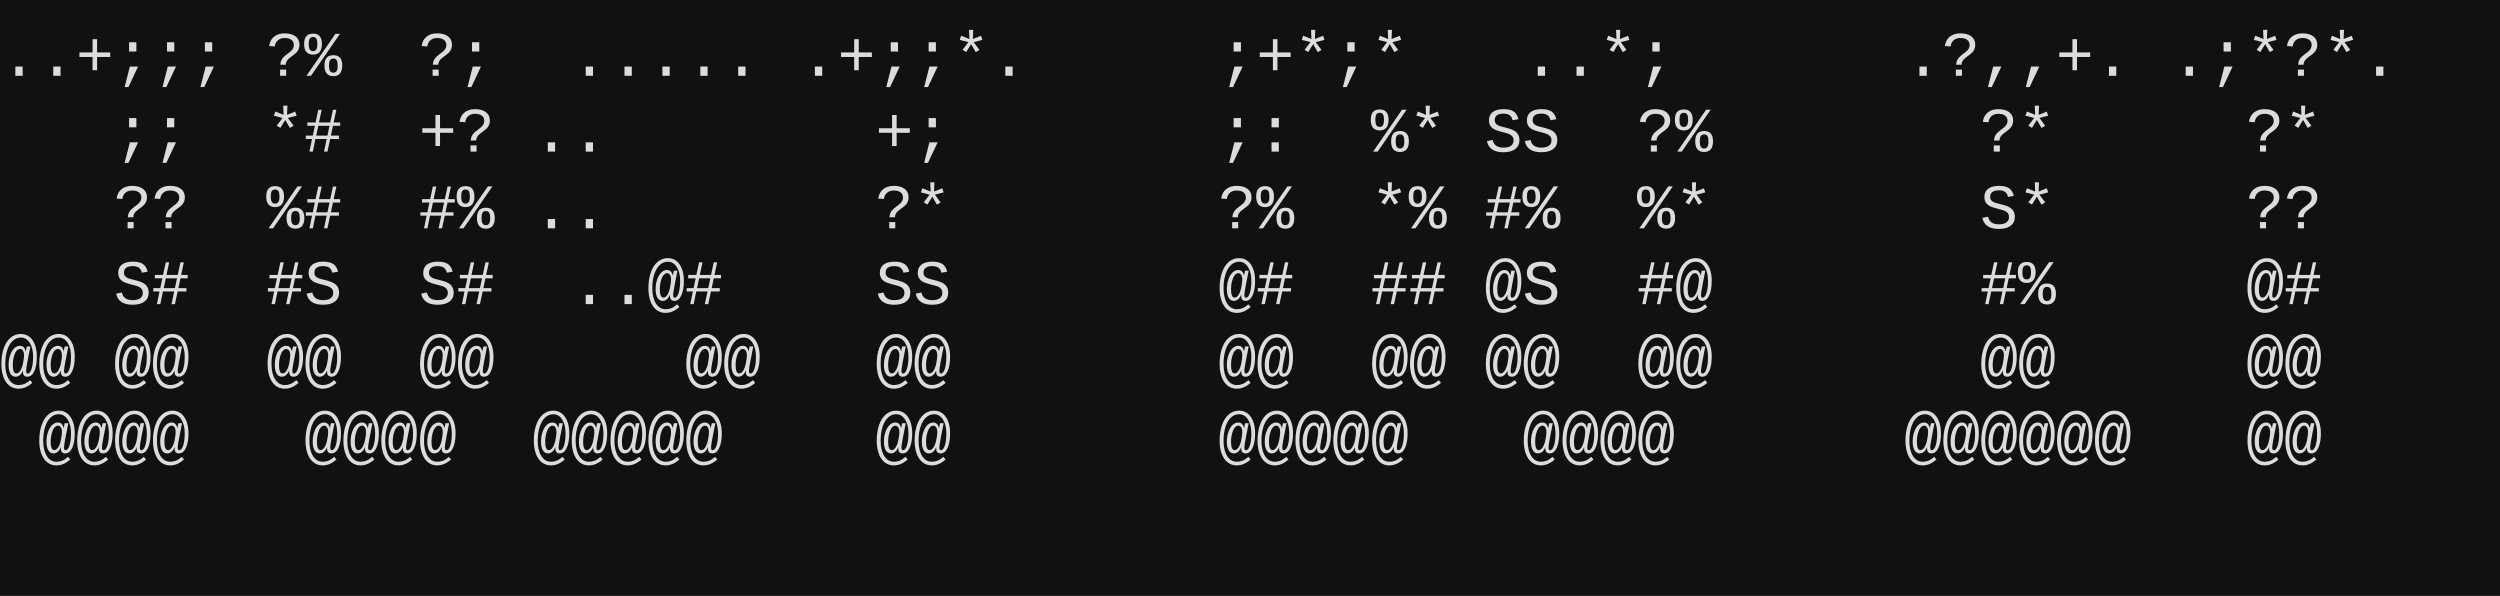
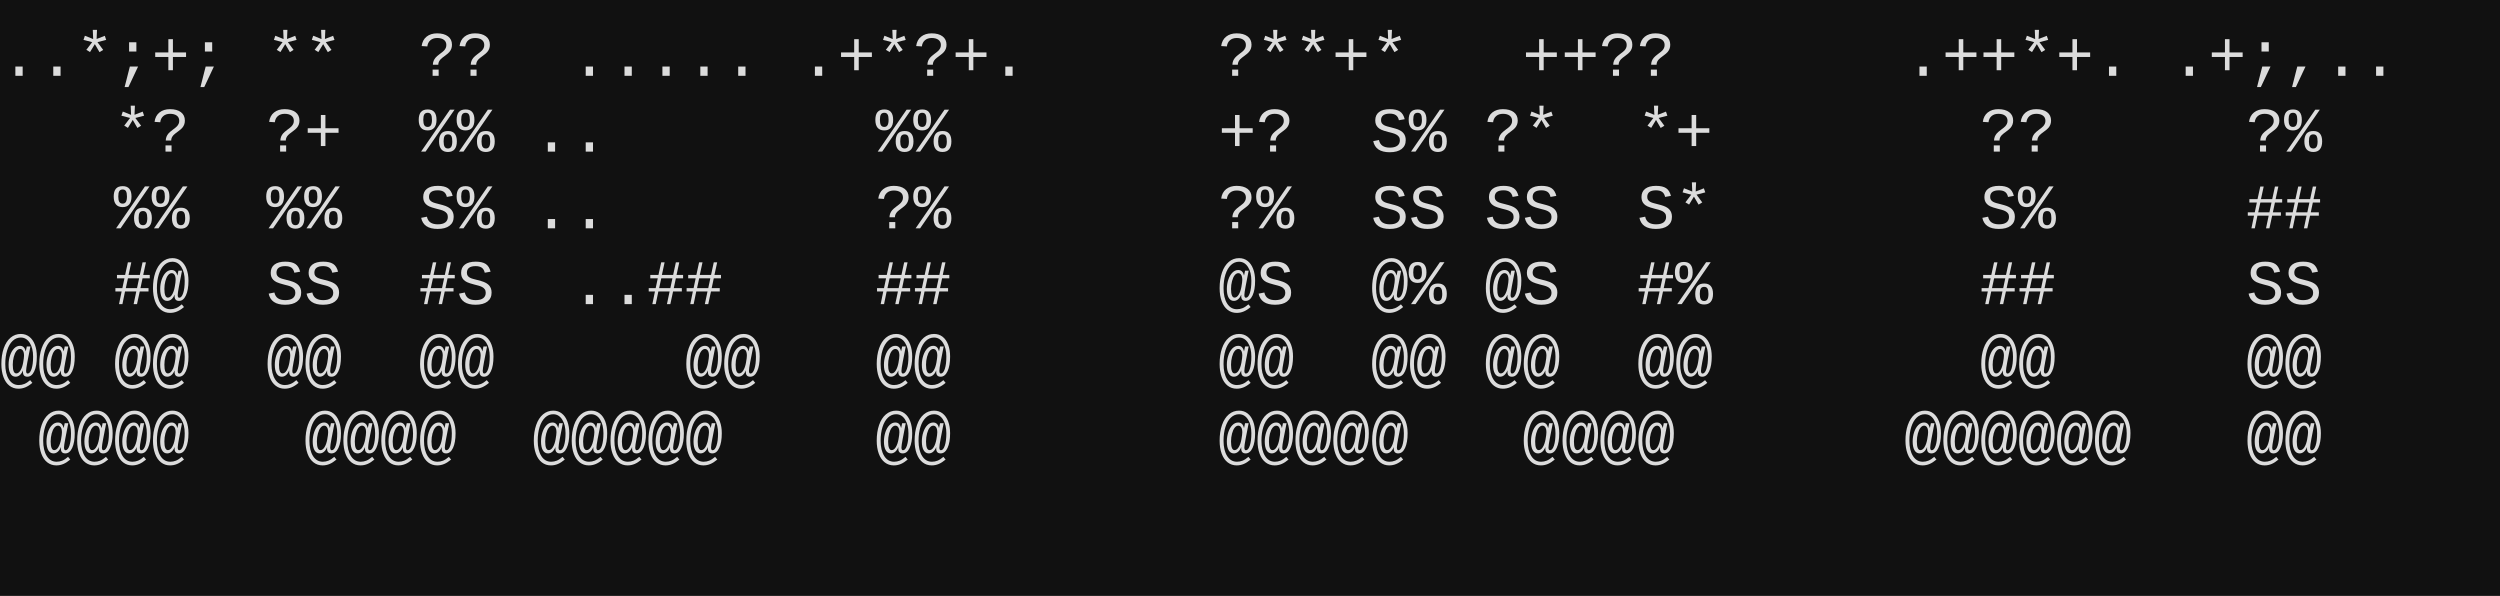
<svg xmlns="http://www.w3.org/2000/svg" width="2836" height="676">
  <rect width="2836" height="676" fill="#111111" />
  <text x="0" y="86" fill="#dcdcdc" font-size="72" font-family="Courier New, Courier, monospace">.</text>
  <text x="43" y="86" fill="#dcdcdc" font-size="72" font-family="Courier New, Courier, monospace">.</text>
-   <text x="86" y="86" fill="#dcdcdc" font-size="72" font-family="Courier New, Courier, monospace">+</text>
+   <text x="86" y="86" fill="#dcdcdc" font-size="72" font-family="Courier New, Courier, monospace">*</text>
  <text x="129" y="86" fill="#dcdcdc" font-size="72" font-family="Courier New, Courier, monospace">;</text>
-   <text x="172" y="86" fill="#dcdcdc" font-size="72" font-family="Courier New, Courier, monospace">;</text>
+   <text x="172" y="86" fill="#dcdcdc" font-size="72" font-family="Courier New, Courier, monospace">+</text>
  <text x="215" y="86" fill="#dcdcdc" font-size="72" font-family="Courier New, Courier, monospace">;</text>
-   <text x="302" y="86" fill="#dcdcdc" font-size="72" font-family="Courier New, Courier, monospace">?</text>
-   <text x="345" y="86" fill="#dcdcdc" font-size="72" font-family="Courier New, Courier, monospace">%</text>
+   <text x="302" y="86" fill="#dcdcdc" font-size="72" font-family="Courier New, Courier, monospace">*</text>
+   <text x="345" y="86" fill="#dcdcdc" font-size="72" font-family="Courier New, Courier, monospace">*</text>
  <text x="475" y="86" fill="#dcdcdc" font-size="72" font-family="Courier New, Courier, monospace">?</text>
-   <text x="518" y="86" fill="#dcdcdc" font-size="72" font-family="Courier New, Courier, monospace">;</text>
+   <text x="518" y="86" fill="#dcdcdc" font-size="72" font-family="Courier New, Courier, monospace">?</text>
  <text x="647" y="86" fill="#dcdcdc" font-size="72" font-family="Courier New, Courier, monospace">.</text>
  <text x="691" y="86" fill="#dcdcdc" font-size="72" font-family="Courier New, Courier, monospace">.</text>
  <text x="734" y="86" fill="#dcdcdc" font-size="72" font-family="Courier New, Courier, monospace">.</text>
  <text x="777" y="86" fill="#dcdcdc" font-size="72" font-family="Courier New, Courier, monospace">.</text>
  <text x="820" y="86" fill="#dcdcdc" font-size="72" font-family="Courier New, Courier, monospace">.</text>
  <text x="907" y="86" fill="#dcdcdc" font-size="72" font-family="Courier New, Courier, monospace">.</text>
  <text x="950" y="86" fill="#dcdcdc" font-size="72" font-family="Courier New, Courier, monospace">+</text>
-   <text x="993" y="86" fill="#dcdcdc" font-size="72" font-family="Courier New, Courier, monospace">;</text>
-   <text x="1036" y="86" fill="#dcdcdc" font-size="72" font-family="Courier New, Courier, monospace">;</text>
-   <text x="1080" y="86" fill="#dcdcdc" font-size="72" font-family="Courier New, Courier, monospace">*</text>
+   <text x="993" y="86" fill="#dcdcdc" font-size="72" font-family="Courier New, Courier, monospace">*</text>
+   <text x="1036" y="86" fill="#dcdcdc" font-size="72" font-family="Courier New, Courier, monospace">?</text>
+   <text x="1080" y="86" fill="#dcdcdc" font-size="72" font-family="Courier New, Courier, monospace">+</text>
  <text x="1123" y="86" fill="#dcdcdc" font-size="72" font-family="Courier New, Courier, monospace">.</text>
-   <text x="1382" y="86" fill="#dcdcdc" font-size="72" font-family="Courier New, Courier, monospace">;</text>
-   <text x="1425" y="86" fill="#dcdcdc" font-size="72" font-family="Courier New, Courier, monospace">+</text>
+   <text x="1382" y="86" fill="#dcdcdc" font-size="72" font-family="Courier New, Courier, monospace">?</text>
+   <text x="1425" y="86" fill="#dcdcdc" font-size="72" font-family="Courier New, Courier, monospace">*</text>
  <text x="1468" y="86" fill="#dcdcdc" font-size="72" font-family="Courier New, Courier, monospace">*</text>
-   <text x="1511" y="86" fill="#dcdcdc" font-size="72" font-family="Courier New, Courier, monospace">;</text>
+   <text x="1511" y="86" fill="#dcdcdc" font-size="72" font-family="Courier New, Courier, monospace">+</text>
  <text x="1555" y="86" fill="#dcdcdc" font-size="72" font-family="Courier New, Courier, monospace">*</text>
-   <text x="1727" y="86" fill="#dcdcdc" font-size="72" font-family="Courier New, Courier, monospace">.</text>
-   <text x="1771" y="86" fill="#dcdcdc" font-size="72" font-family="Courier New, Courier, monospace">.</text>
-   <text x="1814" y="86" fill="#dcdcdc" font-size="72" font-family="Courier New, Courier, monospace">*</text>
-   <text x="1857" y="86" fill="#dcdcdc" font-size="72" font-family="Courier New, Courier, monospace">;</text>
+   <text x="1727" y="86" fill="#dcdcdc" font-size="72" font-family="Courier New, Courier, monospace">+</text>
+   <text x="1771" y="86" fill="#dcdcdc" font-size="72" font-family="Courier New, Courier, monospace">+</text>
+   <text x="1814" y="86" fill="#dcdcdc" font-size="72" font-family="Courier New, Courier, monospace">?</text>
+   <text x="1857" y="86" fill="#dcdcdc" font-size="72" font-family="Courier New, Courier, monospace">?</text>
  <text x="2160" y="86" fill="#dcdcdc" font-size="72" font-family="Courier New, Courier, monospace">.</text>
-   <text x="2203" y="86" fill="#dcdcdc" font-size="72" font-family="Courier New, Courier, monospace">?</text>
-   <text x="2246" y="86" fill="#dcdcdc" font-size="72" font-family="Courier New, Courier, monospace">,</text>
-   <text x="2289" y="86" fill="#dcdcdc" font-size="72" font-family="Courier New, Courier, monospace">,</text>
+   <text x="2203" y="86" fill="#dcdcdc" font-size="72" font-family="Courier New, Courier, monospace">+</text>
+   <text x="2246" y="86" fill="#dcdcdc" font-size="72" font-family="Courier New, Courier, monospace">+</text>
+   <text x="2289" y="86" fill="#dcdcdc" font-size="72" font-family="Courier New, Courier, monospace">*</text>
  <text x="2332" y="86" fill="#dcdcdc" font-size="72" font-family="Courier New, Courier, monospace">+</text>
  <text x="2375" y="86" fill="#dcdcdc" font-size="72" font-family="Courier New, Courier, monospace">.</text>
  <text x="2462" y="86" fill="#dcdcdc" font-size="72" font-family="Courier New, Courier, monospace">.</text>
-   <text x="2505" y="86" fill="#dcdcdc" font-size="72" font-family="Courier New, Courier, monospace">;</text>
-   <text x="2548" y="86" fill="#dcdcdc" font-size="72" font-family="Courier New, Courier, monospace">*</text>
-   <text x="2591" y="86" fill="#dcdcdc" font-size="72" font-family="Courier New, Courier, monospace">?</text>
-   <text x="2635" y="86" fill="#dcdcdc" font-size="72" font-family="Courier New, Courier, monospace">*</text>
+   <text x="2505" y="86" fill="#dcdcdc" font-size="72" font-family="Courier New, Courier, monospace">+</text>
+   <text x="2548" y="86" fill="#dcdcdc" font-size="72" font-family="Courier New, Courier, monospace">;</text>
+   <text x="2591" y="86" fill="#dcdcdc" font-size="72" font-family="Courier New, Courier, monospace">,</text>
+   <text x="2635" y="86" fill="#dcdcdc" font-size="72" font-family="Courier New, Courier, monospace">.</text>
  <text x="2678" y="86" fill="#dcdcdc" font-size="72" font-family="Courier New, Courier, monospace">.</text>
-   <text x="129" y="172" fill="#dcdcdc" font-size="72" font-family="Courier New, Courier, monospace">;</text>
-   <text x="172" y="172" fill="#dcdcdc" font-size="72" font-family="Courier New, Courier, monospace">;</text>
-   <text x="302" y="172" fill="#dcdcdc" font-size="72" font-family="Courier New, Courier, monospace">*</text>
-   <text x="345" y="172" fill="#dcdcdc" font-size="72" font-family="Courier New, Courier, monospace">#</text>
-   <text x="475" y="172" fill="#dcdcdc" font-size="72" font-family="Courier New, Courier, monospace">+</text>
-   <text x="518" y="172" fill="#dcdcdc" font-size="72" font-family="Courier New, Courier, monospace">?</text>
+   <text x="129" y="172" fill="#dcdcdc" font-size="72" font-family="Courier New, Courier, monospace">*</text>
+   <text x="172" y="172" fill="#dcdcdc" font-size="72" font-family="Courier New, Courier, monospace">?</text>
+   <text x="302" y="172" fill="#dcdcdc" font-size="72" font-family="Courier New, Courier, monospace">?</text>
+   <text x="345" y="172" fill="#dcdcdc" font-size="72" font-family="Courier New, Courier, monospace">+</text>
+   <text x="475" y="172" fill="#dcdcdc" font-size="72" font-family="Courier New, Courier, monospace">%</text>
+   <text x="518" y="172" fill="#dcdcdc" font-size="72" font-family="Courier New, Courier, monospace">%</text>
  <text x="604" y="172" fill="#dcdcdc" font-size="72" font-family="Courier New, Courier, monospace">.</text>
  <text x="647" y="172" fill="#dcdcdc" font-size="72" font-family="Courier New, Courier, monospace">.</text>
-   <text x="993" y="172" fill="#dcdcdc" font-size="72" font-family="Courier New, Courier, monospace">+</text>
-   <text x="1036" y="172" fill="#dcdcdc" font-size="72" font-family="Courier New, Courier, monospace">;</text>
-   <text x="1382" y="172" fill="#dcdcdc" font-size="72" font-family="Courier New, Courier, monospace">;</text>
-   <text x="1425" y="172" fill="#dcdcdc" font-size="72" font-family="Courier New, Courier, monospace">:</text>
-   <text x="1555" y="172" fill="#dcdcdc" font-size="72" font-family="Courier New, Courier, monospace">%</text>
-   <text x="1598" y="172" fill="#dcdcdc" font-size="72" font-family="Courier New, Courier, monospace">*</text>
-   <text x="1684" y="172" fill="#dcdcdc" font-size="72" font-family="Courier New, Courier, monospace">S</text>
-   <text x="1727" y="172" fill="#dcdcdc" font-size="72" font-family="Courier New, Courier, monospace">S</text>
-   <text x="1857" y="172" fill="#dcdcdc" font-size="72" font-family="Courier New, Courier, monospace">?</text>
-   <text x="1900" y="172" fill="#dcdcdc" font-size="72" font-family="Courier New, Courier, monospace">%</text>
+   <text x="993" y="172" fill="#dcdcdc" font-size="72" font-family="Courier New, Courier, monospace">%</text>
+   <text x="1036" y="172" fill="#dcdcdc" font-size="72" font-family="Courier New, Courier, monospace">%</text>
+   <text x="1382" y="172" fill="#dcdcdc" font-size="72" font-family="Courier New, Courier, monospace">+</text>
+   <text x="1425" y="172" fill="#dcdcdc" font-size="72" font-family="Courier New, Courier, monospace">?</text>
+   <text x="1555" y="172" fill="#dcdcdc" font-size="72" font-family="Courier New, Courier, monospace">S</text>
+   <text x="1598" y="172" fill="#dcdcdc" font-size="72" font-family="Courier New, Courier, monospace">%</text>
+   <text x="1684" y="172" fill="#dcdcdc" font-size="72" font-family="Courier New, Courier, monospace">?</text>
+   <text x="1727" y="172" fill="#dcdcdc" font-size="72" font-family="Courier New, Courier, monospace">*</text>
+   <text x="1857" y="172" fill="#dcdcdc" font-size="72" font-family="Courier New, Courier, monospace">*</text>
+   <text x="1900" y="172" fill="#dcdcdc" font-size="72" font-family="Courier New, Courier, monospace">+</text>
  <text x="2246" y="172" fill="#dcdcdc" font-size="72" font-family="Courier New, Courier, monospace">?</text>
-   <text x="2289" y="172" fill="#dcdcdc" font-size="72" font-family="Courier New, Courier, monospace">*</text>
+   <text x="2289" y="172" fill="#dcdcdc" font-size="72" font-family="Courier New, Courier, monospace">?</text>
  <text x="2548" y="172" fill="#dcdcdc" font-size="72" font-family="Courier New, Courier, monospace">?</text>
-   <text x="2591" y="172" fill="#dcdcdc" font-size="72" font-family="Courier New, Courier, monospace">*</text>
-   <text x="129" y="259" fill="#dcdcdc" font-size="72" font-family="Courier New, Courier, monospace">?</text>
-   <text x="172" y="259" fill="#dcdcdc" font-size="72" font-family="Courier New, Courier, monospace">?</text>
+   <text x="2591" y="172" fill="#dcdcdc" font-size="72" font-family="Courier New, Courier, monospace">%</text>
+   <text x="129" y="259" fill="#dcdcdc" font-size="72" font-family="Courier New, Courier, monospace">%</text>
+   <text x="172" y="259" fill="#dcdcdc" font-size="72" font-family="Courier New, Courier, monospace">%</text>
  <text x="302" y="259" fill="#dcdcdc" font-size="72" font-family="Courier New, Courier, monospace">%</text>
-   <text x="345" y="259" fill="#dcdcdc" font-size="72" font-family="Courier New, Courier, monospace">#</text>
-   <text x="475" y="259" fill="#dcdcdc" font-size="72" font-family="Courier New, Courier, monospace">#</text>
+   <text x="345" y="259" fill="#dcdcdc" font-size="72" font-family="Courier New, Courier, monospace">%</text>
+   <text x="475" y="259" fill="#dcdcdc" font-size="72" font-family="Courier New, Courier, monospace">S</text>
  <text x="518" y="259" fill="#dcdcdc" font-size="72" font-family="Courier New, Courier, monospace">%</text>
  <text x="604" y="259" fill="#dcdcdc" font-size="72" font-family="Courier New, Courier, monospace">.</text>
  <text x="647" y="259" fill="#dcdcdc" font-size="72" font-family="Courier New, Courier, monospace">.</text>
  <text x="993" y="259" fill="#dcdcdc" font-size="72" font-family="Courier New, Courier, monospace">?</text>
-   <text x="1036" y="259" fill="#dcdcdc" font-size="72" font-family="Courier New, Courier, monospace">*</text>
+   <text x="1036" y="259" fill="#dcdcdc" font-size="72" font-family="Courier New, Courier, monospace">%</text>
  <text x="1382" y="259" fill="#dcdcdc" font-size="72" font-family="Courier New, Courier, monospace">?</text>
  <text x="1425" y="259" fill="#dcdcdc" font-size="72" font-family="Courier New, Courier, monospace">%</text>
-   <text x="1555" y="259" fill="#dcdcdc" font-size="72" font-family="Courier New, Courier, monospace">*</text>
-   <text x="1598" y="259" fill="#dcdcdc" font-size="72" font-family="Courier New, Courier, monospace">%</text>
-   <text x="1684" y="259" fill="#dcdcdc" font-size="72" font-family="Courier New, Courier, monospace">#</text>
-   <text x="1727" y="259" fill="#dcdcdc" font-size="72" font-family="Courier New, Courier, monospace">%</text>
-   <text x="1857" y="259" fill="#dcdcdc" font-size="72" font-family="Courier New, Courier, monospace">%</text>
+   <text x="1555" y="259" fill="#dcdcdc" font-size="72" font-family="Courier New, Courier, monospace">S</text>
+   <text x="1598" y="259" fill="#dcdcdc" font-size="72" font-family="Courier New, Courier, monospace">S</text>
+   <text x="1684" y="259" fill="#dcdcdc" font-size="72" font-family="Courier New, Courier, monospace">S</text>
+   <text x="1727" y="259" fill="#dcdcdc" font-size="72" font-family="Courier New, Courier, monospace">S</text>
+   <text x="1857" y="259" fill="#dcdcdc" font-size="72" font-family="Courier New, Courier, monospace">S</text>
  <text x="1900" y="259" fill="#dcdcdc" font-size="72" font-family="Courier New, Courier, monospace">*</text>
  <text x="2246" y="259" fill="#dcdcdc" font-size="72" font-family="Courier New, Courier, monospace">S</text>
-   <text x="2289" y="259" fill="#dcdcdc" font-size="72" font-family="Courier New, Courier, monospace">*</text>
-   <text x="2548" y="259" fill="#dcdcdc" font-size="72" font-family="Courier New, Courier, monospace">?</text>
-   <text x="2591" y="259" fill="#dcdcdc" font-size="72" font-family="Courier New, Courier, monospace">?</text>
-   <text x="129" y="345" fill="#dcdcdc" font-size="72" font-family="Courier New, Courier, monospace">S</text>
-   <text x="172" y="345" fill="#dcdcdc" font-size="72" font-family="Courier New, Courier, monospace">#</text>
-   <text x="302" y="345" fill="#dcdcdc" font-size="72" font-family="Courier New, Courier, monospace">#</text>
+   <text x="2289" y="259" fill="#dcdcdc" font-size="72" font-family="Courier New, Courier, monospace">%</text>
+   <text x="2548" y="259" fill="#dcdcdc" font-size="72" font-family="Courier New, Courier, monospace">#</text>
+   <text x="2591" y="259" fill="#dcdcdc" font-size="72" font-family="Courier New, Courier, monospace">#</text>
+   <text x="129" y="345" fill="#dcdcdc" font-size="72" font-family="Courier New, Courier, monospace">#</text>
+   <text x="172" y="345" fill="#dcdcdc" font-size="72" font-family="Courier New, Courier, monospace">@</text>
+   <text x="302" y="345" fill="#dcdcdc" font-size="72" font-family="Courier New, Courier, monospace">S</text>
  <text x="345" y="345" fill="#dcdcdc" font-size="72" font-family="Courier New, Courier, monospace">S</text>
-   <text x="475" y="345" fill="#dcdcdc" font-size="72" font-family="Courier New, Courier, monospace">S</text>
-   <text x="518" y="345" fill="#dcdcdc" font-size="72" font-family="Courier New, Courier, monospace">#</text>
+   <text x="475" y="345" fill="#dcdcdc" font-size="72" font-family="Courier New, Courier, monospace">#</text>
+   <text x="518" y="345" fill="#dcdcdc" font-size="72" font-family="Courier New, Courier, monospace">S</text>
  <text x="647" y="345" fill="#dcdcdc" font-size="72" font-family="Courier New, Courier, monospace">.</text>
  <text x="691" y="345" fill="#dcdcdc" font-size="72" font-family="Courier New, Courier, monospace">.</text>
-   <text x="734" y="345" fill="#dcdcdc" font-size="72" font-family="Courier New, Courier, monospace">@</text>
+   <text x="734" y="345" fill="#dcdcdc" font-size="72" font-family="Courier New, Courier, monospace">#</text>
  <text x="777" y="345" fill="#dcdcdc" font-size="72" font-family="Courier New, Courier, monospace">#</text>
-   <text x="993" y="345" fill="#dcdcdc" font-size="72" font-family="Courier New, Courier, monospace">S</text>
-   <text x="1036" y="345" fill="#dcdcdc" font-size="72" font-family="Courier New, Courier, monospace">S</text>
+   <text x="993" y="345" fill="#dcdcdc" font-size="72" font-family="Courier New, Courier, monospace">#</text>
+   <text x="1036" y="345" fill="#dcdcdc" font-size="72" font-family="Courier New, Courier, monospace">#</text>
  <text x="1382" y="345" fill="#dcdcdc" font-size="72" font-family="Courier New, Courier, monospace">@</text>
-   <text x="1425" y="345" fill="#dcdcdc" font-size="72" font-family="Courier New, Courier, monospace">#</text>
-   <text x="1555" y="345" fill="#dcdcdc" font-size="72" font-family="Courier New, Courier, monospace">#</text>
-   <text x="1598" y="345" fill="#dcdcdc" font-size="72" font-family="Courier New, Courier, monospace">#</text>
+   <text x="1425" y="345" fill="#dcdcdc" font-size="72" font-family="Courier New, Courier, monospace">S</text>
+   <text x="1555" y="345" fill="#dcdcdc" font-size="72" font-family="Courier New, Courier, monospace">@</text>
+   <text x="1598" y="345" fill="#dcdcdc" font-size="72" font-family="Courier New, Courier, monospace">%</text>
  <text x="1684" y="345" fill="#dcdcdc" font-size="72" font-family="Courier New, Courier, monospace">@</text>
  <text x="1727" y="345" fill="#dcdcdc" font-size="72" font-family="Courier New, Courier, monospace">S</text>
  <text x="1857" y="345" fill="#dcdcdc" font-size="72" font-family="Courier New, Courier, monospace">#</text>
-   <text x="1900" y="345" fill="#dcdcdc" font-size="72" font-family="Courier New, Courier, monospace">@</text>
+   <text x="1900" y="345" fill="#dcdcdc" font-size="72" font-family="Courier New, Courier, monospace">%</text>
  <text x="2246" y="345" fill="#dcdcdc" font-size="72" font-family="Courier New, Courier, monospace">#</text>
-   <text x="2289" y="345" fill="#dcdcdc" font-size="72" font-family="Courier New, Courier, monospace">%</text>
-   <text x="2548" y="345" fill="#dcdcdc" font-size="72" font-family="Courier New, Courier, monospace">@</text>
-   <text x="2591" y="345" fill="#dcdcdc" font-size="72" font-family="Courier New, Courier, monospace">#</text>
+   <text x="2289" y="345" fill="#dcdcdc" font-size="72" font-family="Courier New, Courier, monospace">#</text>
+   <text x="2548" y="345" fill="#dcdcdc" font-size="72" font-family="Courier New, Courier, monospace">S</text>
+   <text x="2591" y="345" fill="#dcdcdc" font-size="72" font-family="Courier New, Courier, monospace">S</text>
  <text x="0" y="431" fill="#dcdcdc" font-size="72" font-family="Courier New, Courier, monospace">@</text>
  <text x="43" y="431" fill="#dcdcdc" font-size="72" font-family="Courier New, Courier, monospace">@</text>
  <text x="129" y="431" fill="#dcdcdc" font-size="72" font-family="Courier New, Courier, monospace">@</text>
  <text x="172" y="431" fill="#dcdcdc" font-size="72" font-family="Courier New, Courier, monospace">@</text>
  <text x="302" y="431" fill="#dcdcdc" font-size="72" font-family="Courier New, Courier, monospace">@</text>
  <text x="345" y="431" fill="#dcdcdc" font-size="72" font-family="Courier New, Courier, monospace">@</text>
  <text x="475" y="431" fill="#dcdcdc" font-size="72" font-family="Courier New, Courier, monospace">@</text>
  <text x="518" y="431" fill="#dcdcdc" font-size="72" font-family="Courier New, Courier, monospace">@</text>
  <text x="777" y="431" fill="#dcdcdc" font-size="72" font-family="Courier New, Courier, monospace">@</text>
  <text x="820" y="431" fill="#dcdcdc" font-size="72" font-family="Courier New, Courier, monospace">@</text>
  <text x="993" y="431" fill="#dcdcdc" font-size="72" font-family="Courier New, Courier, monospace">@</text>
  <text x="1036" y="431" fill="#dcdcdc" font-size="72" font-family="Courier New, Courier, monospace">@</text>
  <text x="1382" y="431" fill="#dcdcdc" font-size="72" font-family="Courier New, Courier, monospace">@</text>
  <text x="1425" y="431" fill="#dcdcdc" font-size="72" font-family="Courier New, Courier, monospace">@</text>
  <text x="1555" y="431" fill="#dcdcdc" font-size="72" font-family="Courier New, Courier, monospace">@</text>
  <text x="1598" y="431" fill="#dcdcdc" font-size="72" font-family="Courier New, Courier, monospace">@</text>
  <text x="1684" y="431" fill="#dcdcdc" font-size="72" font-family="Courier New, Courier, monospace">@</text>
  <text x="1727" y="431" fill="#dcdcdc" font-size="72" font-family="Courier New, Courier, monospace">@</text>
  <text x="1857" y="431" fill="#dcdcdc" font-size="72" font-family="Courier New, Courier, monospace">@</text>
  <text x="1900" y="431" fill="#dcdcdc" font-size="72" font-family="Courier New, Courier, monospace">@</text>
  <text x="2246" y="431" fill="#dcdcdc" font-size="72" font-family="Courier New, Courier, monospace">@</text>
  <text x="2289" y="431" fill="#dcdcdc" font-size="72" font-family="Courier New, Courier, monospace">@</text>
  <text x="2548" y="431" fill="#dcdcdc" font-size="72" font-family="Courier New, Courier, monospace">@</text>
  <text x="2591" y="431" fill="#dcdcdc" font-size="72" font-family="Courier New, Courier, monospace">@</text>
  <text x="43" y="518" fill="#dcdcdc" font-size="72" font-family="Courier New, Courier, monospace">@</text>
  <text x="86" y="518" fill="#dcdcdc" font-size="72" font-family="Courier New, Courier, monospace">@</text>
  <text x="129" y="518" fill="#dcdcdc" font-size="72" font-family="Courier New, Courier, monospace">@</text>
  <text x="172" y="518" fill="#dcdcdc" font-size="72" font-family="Courier New, Courier, monospace">@</text>
  <text x="345" y="518" fill="#dcdcdc" font-size="72" font-family="Courier New, Courier, monospace">@</text>
  <text x="388" y="518" fill="#dcdcdc" font-size="72" font-family="Courier New, Courier, monospace">@</text>
  <text x="431" y="518" fill="#dcdcdc" font-size="72" font-family="Courier New, Courier, monospace">@</text>
  <text x="475" y="518" fill="#dcdcdc" font-size="72" font-family="Courier New, Courier, monospace">@</text>
  <text x="604" y="518" fill="#dcdcdc" font-size="72" font-family="Courier New, Courier, monospace">@</text>
  <text x="647" y="518" fill="#dcdcdc" font-size="72" font-family="Courier New, Courier, monospace">@</text>
  <text x="691" y="518" fill="#dcdcdc" font-size="72" font-family="Courier New, Courier, monospace">@</text>
  <text x="734" y="518" fill="#dcdcdc" font-size="72" font-family="Courier New, Courier, monospace">@</text>
  <text x="777" y="518" fill="#dcdcdc" font-size="72" font-family="Courier New, Courier, monospace">@</text>
  <text x="993" y="518" fill="#dcdcdc" font-size="72" font-family="Courier New, Courier, monospace">@</text>
  <text x="1036" y="518" fill="#dcdcdc" font-size="72" font-family="Courier New, Courier, monospace">@</text>
  <text x="1382" y="518" fill="#dcdcdc" font-size="72" font-family="Courier New, Courier, monospace">@</text>
  <text x="1425" y="518" fill="#dcdcdc" font-size="72" font-family="Courier New, Courier, monospace">@</text>
  <text x="1468" y="518" fill="#dcdcdc" font-size="72" font-family="Courier New, Courier, monospace">@</text>
  <text x="1511" y="518" fill="#dcdcdc" font-size="72" font-family="Courier New, Courier, monospace">@</text>
  <text x="1555" y="518" fill="#dcdcdc" font-size="72" font-family="Courier New, Courier, monospace">@</text>
  <text x="1727" y="518" fill="#dcdcdc" font-size="72" font-family="Courier New, Courier, monospace">@</text>
  <text x="1771" y="518" fill="#dcdcdc" font-size="72" font-family="Courier New, Courier, monospace">@</text>
  <text x="1814" y="518" fill="#dcdcdc" font-size="72" font-family="Courier New, Courier, monospace">@</text>
  <text x="1857" y="518" fill="#dcdcdc" font-size="72" font-family="Courier New, Courier, monospace">@</text>
  <text x="2160" y="518" fill="#dcdcdc" font-size="72" font-family="Courier New, Courier, monospace">@</text>
  <text x="2203" y="518" fill="#dcdcdc" font-size="72" font-family="Courier New, Courier, monospace">@</text>
  <text x="2246" y="518" fill="#dcdcdc" font-size="72" font-family="Courier New, Courier, monospace">@</text>
  <text x="2289" y="518" fill="#dcdcdc" font-size="72" font-family="Courier New, Courier, monospace">@</text>
  <text x="2332" y="518" fill="#dcdcdc" font-size="72" font-family="Courier New, Courier, monospace">@</text>
  <text x="2375" y="518" fill="#dcdcdc" font-size="72" font-family="Courier New, Courier, monospace">@</text>
  <text x="2548" y="518" fill="#dcdcdc" font-size="72" font-family="Courier New, Courier, monospace">@</text>
  <text x="2591" y="518" fill="#dcdcdc" font-size="72" font-family="Courier New, Courier, monospace">@</text>
</svg>
